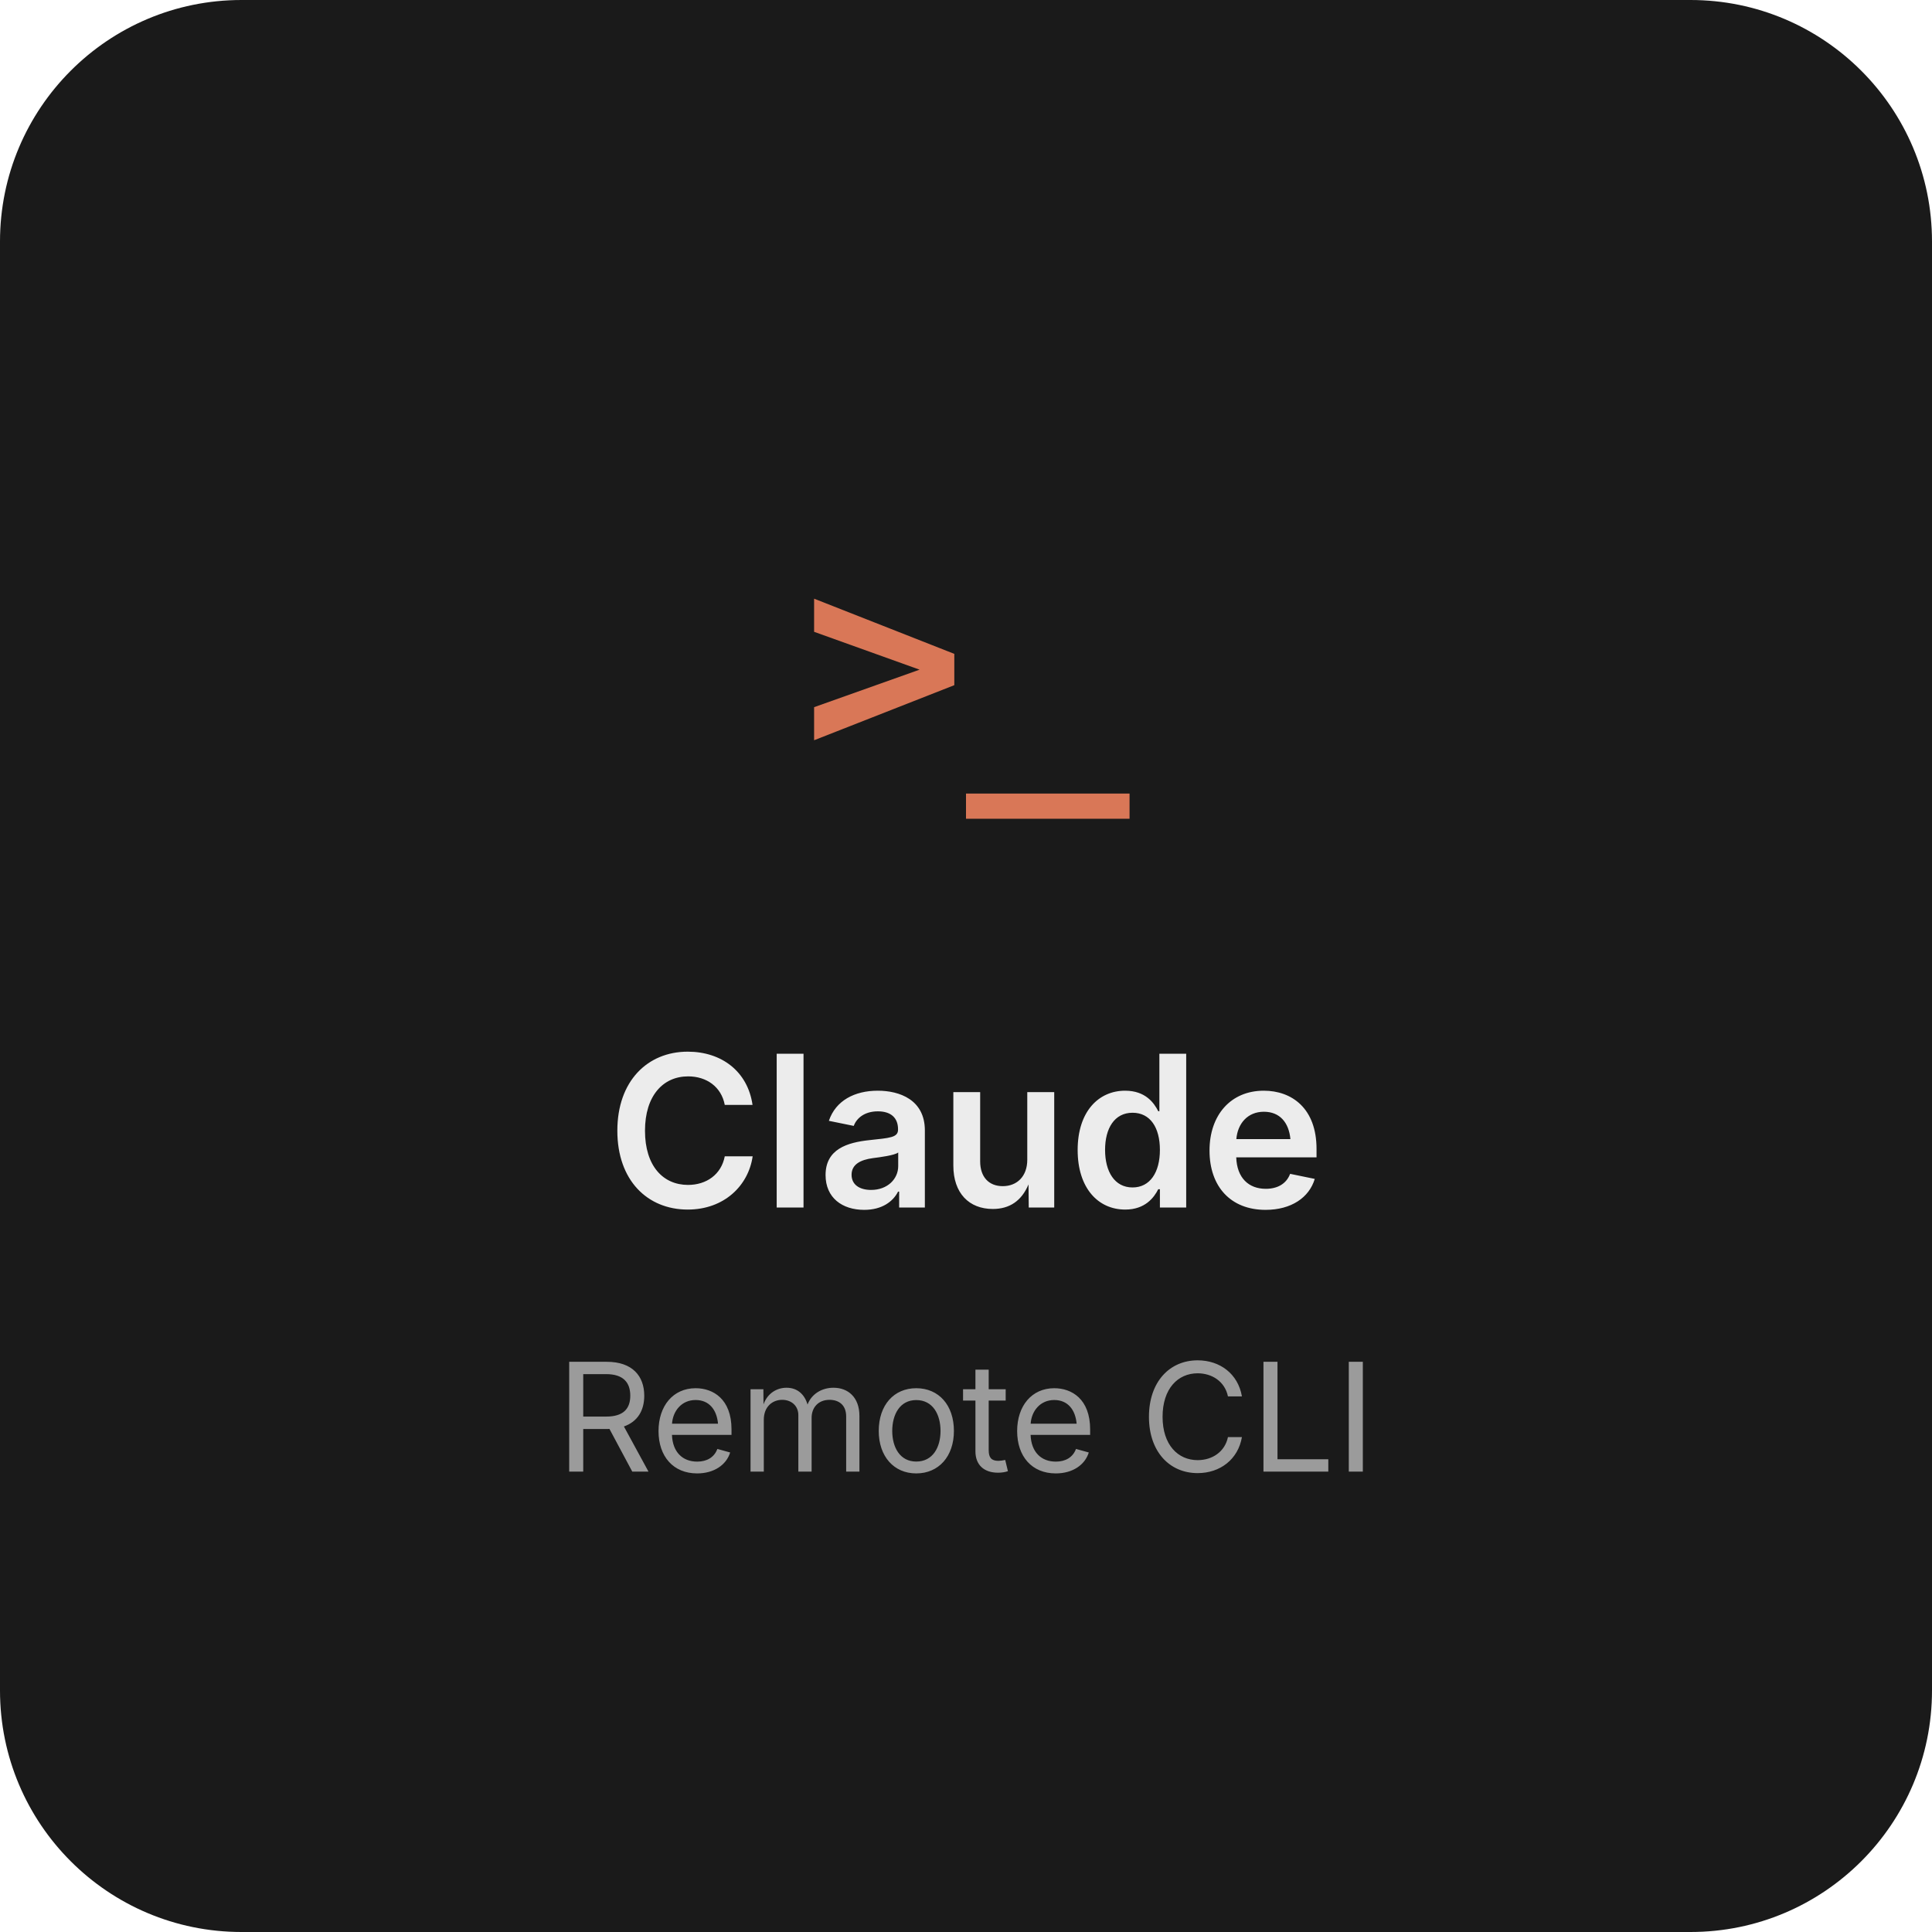
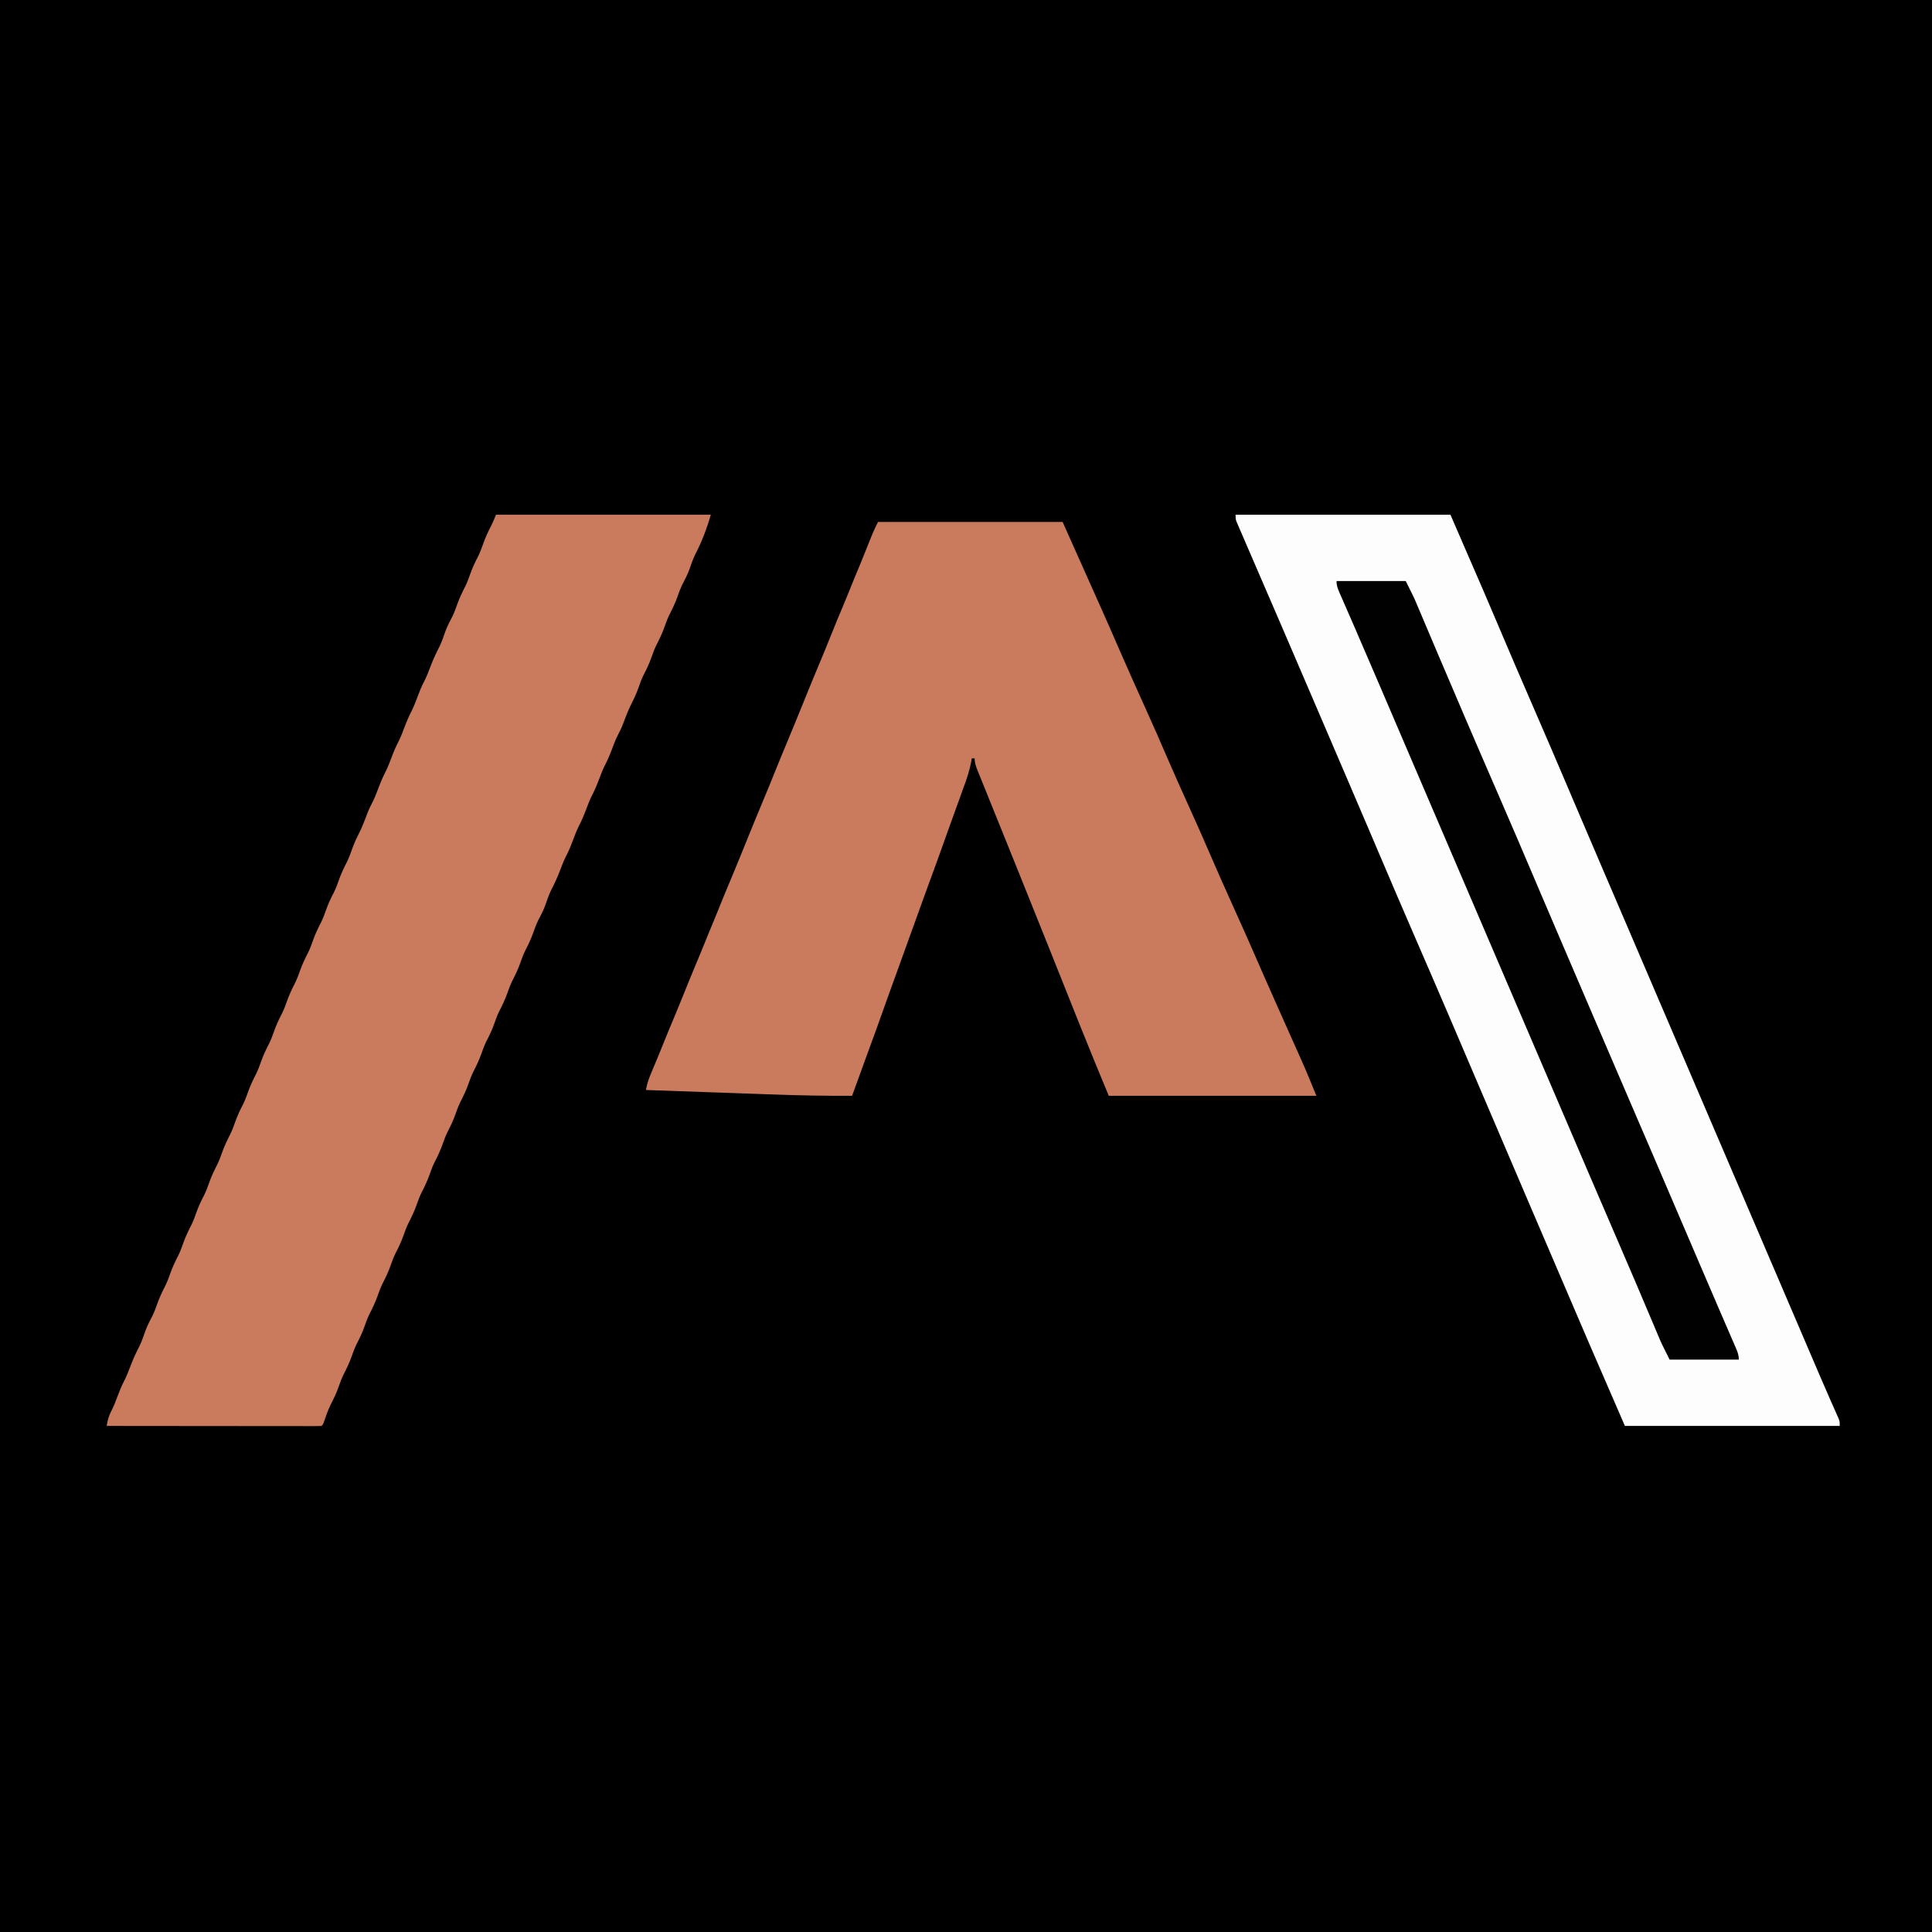
- <svg xmlns="http://www.w3.org/2000/svg" viewBox="0 0 512 512">
-   <rect width="512" height="512" rx="64" fill="#1a1a1a" />
-   <text x="256" y="200" text-anchor="middle" font-family="monospace" font-size="72" font-weight="bold" fill="#d97757">&gt;_</text>
-   <text x="256" y="320" text-anchor="middle" font-family="-apple-system,sans-serif" font-size="56" font-weight="600" fill="#ececec">Claude</text>
-   <text x="256" y="390" text-anchor="middle" font-family="-apple-system,sans-serif" font-size="40" fill="#9b9b9b">Remote CLI</text>
+ <svg xmlns="http://www.w3.org/2000/svg" version="1.1" width="1340" height="1340">
+   <path d="M0 0 C442.2 0 884.4 0 1340 0 C1340 442.2 1340 884.4 1340 1340 C897.8 1340 455.6 1340 0 1340 C0 897.8 0 455.6 0 0 Z " fill="#000000" transform="translate(0,0)" />
+   <path d="M0 0 C42.24 0 84.48 0 128 0 C157.704 66.396 157.704 66.396 168.72 91.689 C174.12 104.079 179.669 116.399 185.233 128.716 C190.607 140.617 195.872 152.557 201.028 164.555 C205.57 175.089 210.275 185.547 215 196 C220.256 207.63 225.462 219.274 230.5 231 C235.521 242.683 240.702 254.287 245.938 265.875 C251.486 278.158 256.991 290.457 262.375 302.812 C262.803 303.795 262.803 303.795 263.24 304.797 C263.523 305.447 263.806 306.097 264.098 306.766 C264.659 308.054 265.22 309.341 265.781 310.629 C266.053 311.253 266.326 311.878 266.606 312.521 C269.334 318.777 272.1 325.015 274.875 331.25 C275.586 332.848 275.586 332.848 276.311 334.477 C278.87 340.226 281.434 345.972 284.001 351.717 C285.423 354.901 286.842 358.086 288.262 361.27 C288.947 362.807 289.634 364.343 290.321 365.878 C291.296 368.056 292.267 370.235 293.238 372.414 C293.514 373.028 293.79 373.642 294.074 374.275 C297.559 382.115 300.73 390.058 304 398 C256.48 398 208.96 398 160 398 C153.097 381.317 146.201 364.648 139.52 347.879 C138.751 345.956 137.983 344.032 137.215 342.109 C135.169 336.988 133.125 331.866 131.082 326.743 C127.126 316.83 123.167 306.919 119.207 297.008 C118.755 295.876 118.303 294.744 117.837 293.578 C111.16 276.868 104.452 260.172 97.721 243.484 C96.275 239.9 94.83 236.316 93.385 232.732 C92.44 230.387 91.495 228.042 90.55 225.697 C90.087 224.551 89.625 223.404 89.149 222.223 C86.398 215.399 83.642 208.577 80.882 201.757 C79.173 197.528 77.468 193.298 75.764 189.068 C74.969 187.099 74.173 185.131 73.375 183.163 C72.289 180.483 71.208 177.8 70.129 175.117 C69.808 174.331 69.488 173.545 69.157 172.735 C67.935 169.68 67 167.323 67 164 C66.34 164 65.68 164 65 164 C64.902 164.594 64.804 165.189 64.703 165.801 C63.489 172.529 61.428 178.625 59 185 C58.162 187.332 57.328 189.665 56.5 192 C54.056 198.854 51.577 205.695 49.074 212.527 C46.732 218.938 44.45 225.369 42.194 231.811 C40.739 235.953 39.236 240.073 37.685 244.18 C36.792 246.551 35.926 248.931 35.062 251.312 C33.732 254.98 32.399 258.647 31.062 262.312 C29.526 266.536 28.01 270.767 26.5 275 C24.043 281.889 21.547 288.762 19.039 295.633 C17.175 300.749 15.329 305.871 13.5 311 C11.056 317.854 8.577 324.695 6.074 331.527 C3.732 337.938 1.45 344.369 -0.806 350.811 C-2.261 354.953 -3.764 359.073 -5.315 363.18 C-6.208 365.551 -7.074 367.931 -7.938 370.312 C-8.446 371.714 -8.446 371.714 -8.965 373.145 C-9.306 374.087 -9.648 375.029 -10 376 C-10.666 377.833 -11.333 379.667 -12 381.5 C-12.667 383.333 -13.333 385.167 -14 387 C-15.333 390.667 -16.667 394.333 -18 398 C-36.066 398.129 -54.079 397.777 -72.133 397.125 C-74.719 397.035 -77.305 396.945 -79.891 396.856 C-85.921 396.647 -91.952 396.434 -97.982 396.218 C-104.868 395.973 -111.753 395.733 -118.639 395.493 C-132.76 395.001 -146.88 394.503 -161 394 C-160.356 390.625 -159.562 387.616 -158.25 384.438 C-157.716 383.136 -157.716 383.136 -157.172 381.809 C-156.785 380.882 -156.398 379.955 -156 379 C-155.593 378.022 -155.185 377.043 -154.766 376.035 C-153.918 374.002 -153.069 371.97 -152.219 369.938 C-151.124 367.3 -150.055 364.654 -149 362 C-146.347 355.33 -143.56 348.716 -140.781 342.098 C-138.472 336.584 -136.212 331.053 -134 325.5 C-131.4 318.971 -128.721 312.479 -126 306 C-123.294 299.54 -120.618 293.071 -118.031 286.562 C-116.465 282.672 -114.838 278.807 -113.219 274.938 C-112.124 272.3 -111.055 269.654 -110 267 C-107.402 260.468 -104.673 253.99 -101.955 247.507 C-98.409 239.029 -94.95 230.517 -91.5 222 C-87.712 212.647 -83.903 203.305 -80 194 C-77.282 187.52 -74.6 181.029 -72 174.5 C-69.048 167.088 -65.983 159.727 -62.897 152.37 C-59.371 143.937 -55.931 135.471 -52.5 127 C-48.712 117.647 -44.903 108.305 -41 99 C-38.282 92.52 -35.6 86.029 -33 79.5 C-30.4 72.971 -27.721 66.479 -25 60 C-22.294 53.54 -19.618 47.071 -17.031 40.562 C-15.465 36.672 -13.838 32.807 -12.219 28.938 C-11.124 26.3 -10.055 23.654 -9 21 C-3.143 6.286 -3.143 6.286 0 0 Z " fill="#CB7B5D" transform="translate(609,362)" />
+   <path d="M0 0 C49.17 0 98.34 0 149 0 C146.247 9.635 142.8 18.652 138.184 27.539 C136.508 31.023 135.301 34.634 134.031 38.281 C132.687 41.825 130.963 45.109 129.219 48.469 C127.951 51.103 126.961 53.74 126 56.5 C124.416 61.049 122.434 65.2 120.219 69.469 C118.951 72.103 117.961 74.74 117 77.5 C115.416 82.049 113.434 86.2 111.219 90.469 C109.951 93.103 108.961 95.74 108 98.5 C106.416 103.049 104.434 107.2 102.219 111.469 C100.951 114.103 99.961 116.74 99 119.5 C97.739 123.115 96.327 126.478 94.562 129.875 C92.022 134.769 90.114 139.817 88.184 144.977 C86.977 148.058 85.568 150.92 84.031 153.844 C82.68 156.669 81.603 159.569 80.5 162.5 C78.892 166.775 77.152 170.807 75.031 174.844 C73.68 177.669 72.603 180.569 71.5 183.5 C69.892 187.775 68.152 191.807 66.031 195.844 C64.68 198.669 63.603 201.569 62.5 204.5 C60.892 208.775 59.152 212.807 57.031 216.844 C55.68 219.669 54.603 222.569 53.5 225.5 C52.146 229.1 50.789 232.595 49 236 C47.232 239.366 45.895 242.814 44.562 246.375 C42.717 251.288 40.6 255.888 38.184 260.539 C36.508 264.023 35.301 267.634 34.031 271.281 C32.687 274.825 30.963 278.109 29.219 281.469 C27.951 284.103 26.961 286.74 26 289.5 C24.416 294.049 22.434 298.2 20.219 302.469 C18.951 305.103 17.961 307.74 17 310.5 C15.416 315.049 13.434 319.2 11.219 323.469 C9.951 326.103 8.961 328.74 8 331.5 C6.416 336.049 4.434 340.2 2.219 344.469 C0.951 347.103 -0.039 349.74 -1 352.5 C-2.584 357.049 -4.566 361.2 -6.781 365.469 C-8.049 368.103 -9.039 370.74 -10 373.5 C-11.584 378.049 -13.566 382.2 -15.781 386.469 C-17.049 389.103 -18.039 391.74 -19 394.5 C-20.584 399.049 -22.566 403.2 -24.781 407.469 C-26.049 410.103 -27.039 412.74 -28 415.5 C-29.584 420.049 -31.566 424.2 -33.781 428.469 C-35.049 431.103 -36.039 433.74 -37 436.5 C-38.584 441.049 -40.566 445.2 -42.781 449.469 C-44.049 452.103 -45.039 454.74 -46 457.5 C-47.584 462.049 -49.566 466.2 -51.781 470.469 C-53.049 473.103 -54.039 475.74 -55 478.5 C-56.584 483.049 -58.566 487.2 -60.781 491.469 C-62.049 494.103 -63.039 496.74 -64 499.5 C-65.584 504.049 -67.566 508.2 -69.781 512.469 C-71.049 515.103 -72.039 517.74 -73 520.5 C-74.584 525.049 -76.566 529.2 -78.781 533.469 C-80.049 536.103 -81.039 538.74 -82 541.5 C-83.584 546.049 -85.566 550.2 -87.781 554.469 C-89.049 557.103 -90.039 559.74 -91 562.5 C-92.584 567.049 -94.566 571.2 -96.781 575.469 C-98.049 578.103 -99.039 580.74 -100 583.5 C-101.584 588.049 -103.566 592.2 -105.781 596.469 C-107.049 599.103 -108.039 601.74 -109 604.5 C-110.58 609.036 -112.552 613.178 -114.766 617.434 C-116.546 621.136 -117.874 624.964 -119.203 628.848 C-120 631 -120 631 -121 632 C-122.924 632.097 -124.851 632.122 -126.777 632.12 C-128.032 632.122 -129.287 632.123 -130.58 632.124 C-131.984 632.121 -133.388 632.117 -134.791 632.114 C-136.259 632.113 -137.727 632.113 -139.196 632.114 C-143.193 632.114 -147.191 632.108 -151.189 632.101 C-155.362 632.095 -159.536 632.095 -163.709 632.093 C-171.617 632.09 -179.526 632.082 -187.434 632.072 C-196.435 632.061 -205.436 632.055 -214.437 632.05 C-232.958 632.04 -251.479 632.022 -270 632 C-269.38 627.589 -268.263 624.35 -266.172 620.402 C-264.754 617.496 -263.634 614.528 -262.5 611.5 C-261.146 607.9 -259.789 604.405 -258 601 C-256.232 597.634 -254.895 594.186 -253.562 590.625 C-251.717 585.712 -249.6 581.112 -247.184 576.461 C-245.508 572.977 -244.301 569.366 -243.031 565.719 C-241.687 562.175 -239.963 558.891 -238.219 555.531 C-236.951 552.897 -235.961 550.26 -235 547.5 C-233.416 542.951 -231.434 538.8 -229.219 534.531 C-227.951 531.897 -226.961 529.26 -226 526.5 C-224.416 521.951 -222.434 517.8 -220.219 513.531 C-218.951 510.897 -217.961 508.26 -217 505.5 C-215.416 500.951 -213.434 496.8 -211.219 492.531 C-209.951 489.897 -208.961 487.26 -208 484.5 C-206.416 479.951 -204.434 475.8 -202.219 471.531 C-200.951 468.897 -199.961 466.26 -199 463.5 C-197.416 458.951 -195.434 454.8 -193.219 450.531 C-191.951 447.897 -190.961 445.26 -190 442.5 C-188.416 437.951 -186.434 433.8 -184.219 429.531 C-182.951 426.897 -181.961 424.26 -181 421.5 C-179.416 416.951 -177.434 412.8 -175.219 408.531 C-173.951 405.897 -172.961 403.26 -172 400.5 C-170.416 395.951 -168.434 391.8 -166.219 387.531 C-164.951 384.897 -163.961 382.26 -163 379.5 C-161.416 374.951 -159.434 370.8 -157.219 366.531 C-155.951 363.897 -154.961 361.26 -154 358.5 C-152.416 353.951 -150.434 349.8 -148.219 345.531 C-146.951 342.897 -145.961 340.26 -145 337.5 C-143.416 332.951 -141.434 328.8 -139.219 324.531 C-137.951 321.897 -136.961 319.26 -136 316.5 C-134.416 311.951 -132.434 307.8 -130.219 303.531 C-128.951 300.897 -127.961 298.26 -127 295.5 C-125.416 290.951 -123.434 286.8 -121.219 282.531 C-119.951 279.897 -118.961 277.26 -118 274.5 C-116.416 269.951 -114.434 265.8 -112.219 261.531 C-110.951 258.897 -109.961 256.26 -109 253.5 C-107.416 248.951 -105.434 244.8 -103.219 240.531 C-101.951 237.897 -100.961 235.26 -100 232.5 C-98.739 228.885 -97.327 225.522 -95.562 222.125 C-93.022 217.231 -91.114 212.183 -89.184 207.023 C-87.977 203.942 -86.568 201.08 -85.031 198.156 C-83.68 195.331 -82.603 192.431 -81.5 189.5 C-79.892 185.225 -78.152 181.193 -76.031 177.156 C-74.68 174.331 -73.603 171.431 -72.5 168.5 C-70.892 164.225 -69.152 160.193 -67.031 156.156 C-65.68 153.331 -64.603 150.431 -63.5 147.5 C-61.892 143.225 -60.152 139.193 -58.031 135.156 C-56.68 132.331 -55.603 129.431 -54.5 126.5 C-53.146 122.9 -51.789 119.405 -50 116 C-48.232 112.634 -46.895 109.186 -45.562 105.625 C-43.717 100.712 -41.6 96.112 -39.184 91.461 C-37.508 87.977 -36.301 84.366 -35.031 80.719 C-33.687 77.175 -31.963 73.891 -30.219 70.531 C-28.951 67.897 -27.961 65.26 -27 62.5 C-25.416 57.951 -23.434 53.8 -21.219 49.531 C-19.951 46.897 -18.961 44.26 -18 41.5 C-16.416 36.951 -14.434 32.8 -12.219 28.531 C-10.951 25.897 -9.961 23.26 -9 20.5 C-7.392 15.885 -5.419 11.614 -3.148 7.289 C-1.962 4.923 -0.983 2.457 0 0 Z " fill="#CB7B5D" transform="translate(344,357)" />
+   <path d="M0 0 C49.17 0 98.34 0 149 0 C174.995 59.901 174.995 59.901 182.248 77.042 C190.232 95.905 198.325 114.719 206.5 133.5 C215.196 153.482 223.782 173.508 232.307 193.563 C233.267 195.822 234.227 198.081 235.188 200.34 C235.903 202.023 235.903 202.023 236.632 203.739 C242.043 216.462 247.489 229.169 252.938 241.875 C253.434 243.033 253.931 244.192 254.443 245.385 C256.956 251.246 259.47 257.107 261.984 262.968 C266.492 273.478 270.996 283.99 275.501 294.502 C278.001 300.335 280.5 306.167 283 312 C284 314.333 285 316.667 286 319 C286.495 320.155 286.99 321.31 287.5 322.5 C313 382 338.5 441.5 364 501 C364.495 502.155 364.99 503.31 365.5 504.499 C366.501 506.835 367.501 509.17 368.502 511.505 C370.991 517.312 373.48 523.12 375.969 528.927 C380.6 539.732 385.231 550.538 389.858 561.344 C391.748 565.758 393.639 570.173 395.53 574.587 C396.808 577.57 398.086 580.554 399.363 583.538 C400.78 586.85 402.199 590.161 403.617 593.473 C404.064 594.518 404.511 595.563 404.972 596.64 C407.26 601.979 409.57 607.307 411.915 612.621 C412.616 614.213 412.616 614.213 413.331 615.838 C414.219 617.854 415.112 619.868 416.011 621.879 C416.405 622.773 416.798 623.667 417.204 624.588 C417.726 625.762 417.726 625.762 418.259 626.96 C419 629 419 629 419 632 C369.83 632 320.66 632 270 632 C244.248 572.659 244.248 572.659 234.133 548.987 C230.131 539.626 226.117 530.269 222.105 520.911 C220.556 517.298 219.008 513.685 217.459 510.072 C212.786 499.165 208.111 488.258 203.434 477.354 C193.093 453.248 182.771 429.135 172.5 405 C156.457 367.307 140.344 329.646 124.004 292.08 C115.811 273.237 107.731 254.347 99.693 235.437 C98.733 233.178 97.773 230.919 96.812 228.66 C96.336 227.538 95.859 226.417 95.368 225.261 C89.957 212.538 84.512 199.831 79.062 187.125 C78.566 185.968 78.07 184.812 77.559 183.62 C75.551 178.938 73.543 174.256 71.535 169.574 C67.995 161.323 64.46 153.07 60.926 144.816 C51.702 123.276 42.467 101.741 33.179 80.228 C31.828 77.097 30.477 73.966 29.126 70.835 C28.684 69.811 28.242 68.786 27.787 67.731 C26.896 65.665 26.005 63.599 25.114 61.533 C22.746 56.044 20.376 50.556 18.002 45.07 C15.513 39.315 13.029 33.559 10.548 27.8 C9.606 25.615 8.661 23.43 7.715 21.246 C6.411 18.239 5.115 15.229 3.82 12.219 C3.431 11.324 3.041 10.43 2.64 9.509 C2.29 8.691 1.94 7.872 1.579 7.029 C1.272 6.319 0.965 5.609 0.649 4.878 C0 3 0 3 0 0 Z " fill="#FDFDFD" transform="translate(857,357)" />
+   <path d="M0 0 C15.84 0 31.68 0 48 0 C53.624 11.249 53.624 11.249 55.298 15.204 C55.682 16.105 56.065 17.007 56.461 17.937 C57.062 19.364 57.062 19.364 57.676 20.82 C58.114 21.852 58.551 22.883 59.002 23.946 C59.947 26.172 60.891 28.399 61.833 30.627 C64.133 36.064 66.442 41.498 68.75 46.932 C69.556 48.829 70.361 50.726 71.167 52.623 C76.752 65.781 82.37 78.924 88 92.062 C88.496 93.221 88.993 94.38 89.504 95.573 C97.278 113.714 105.124 131.822 112.996 149.92 C121.189 168.763 129.269 187.653 137.307 206.563 C138.267 208.822 139.227 211.081 140.188 213.34 C140.903 215.023 140.903 215.023 141.632 216.739 C147.043 229.462 152.488 242.169 157.938 254.875 C158.433 256.029 158.928 257.184 159.438 258.373 C161.442 263.047 163.447 267.721 165.452 272.394 C169.031 280.738 172.606 289.084 176.18 297.43 C185.259 318.632 194.345 339.83 203.5 361 C213.687 384.558 223.79 408.151 233.893 431.745 C237.52 440.215 241.15 448.684 244.78 457.153 C247.31 463.057 249.84 468.96 252.368 474.865 C256.621 484.798 260.878 494.729 265.167 504.647 C266.881 508.61 268.592 512.574 270.302 516.539 C271.093 518.371 271.887 520.202 272.682 522.032 C273.762 524.516 274.835 527.002 275.906 529.488 C276.224 530.213 276.541 530.939 276.868 531.686 C278.13 534.628 279 536.763 279 540 C263.16 540 247.32 540 231 540 C225.376 528.751 225.376 528.751 223.575 524.495 C223.166 523.532 222.757 522.57 222.335 521.578 C221.909 520.566 221.482 519.554 221.043 518.512 C220.583 517.429 220.124 516.345 219.65 515.229 C218.669 512.916 217.689 510.603 216.71 508.289 C214.378 502.774 212.038 497.264 209.697 491.753 C208.915 489.913 208.134 488.072 207.352 486.231 C203.295 476.678 199.195 467.145 195.062 457.625 C188.5 442.497 181.993 427.346 175.5 412.188 C174.991 410.999 174.482 409.811 173.957 408.586 C171.873 403.72 169.789 398.854 167.705 393.988 C162.637 382.151 157.565 370.316 152.492 358.481 C149.994 352.654 147.497 346.827 145 341 C144 338.667 143 336.333 142 334 C116 273.333 90 212.667 64 152 C63.505 150.845 63.01 149.69 62.5 148.5 C61.5 146.166 60.5 143.832 59.499 141.498 C57.003 135.674 54.507 129.85 52.011 124.026 C47.463 113.416 42.916 102.805 38.372 92.193 C36.318 87.395 34.263 82.597 32.208 77.8 C31.201 75.448 30.194 73.097 29.187 70.745 C23.912 58.419 18.619 46.102 13.27 33.809 C12.37 31.737 11.47 29.666 10.57 27.595 C8.897 23.746 7.218 19.901 5.534 16.058 C4.793 14.355 4.053 12.652 3.312 10.949 C2.804 9.796 2.804 9.796 2.284 8.619 C0.972 5.587 0 3.341 0 0 Z " fill="#010101" transform="translate(927,403)" />
</svg>
